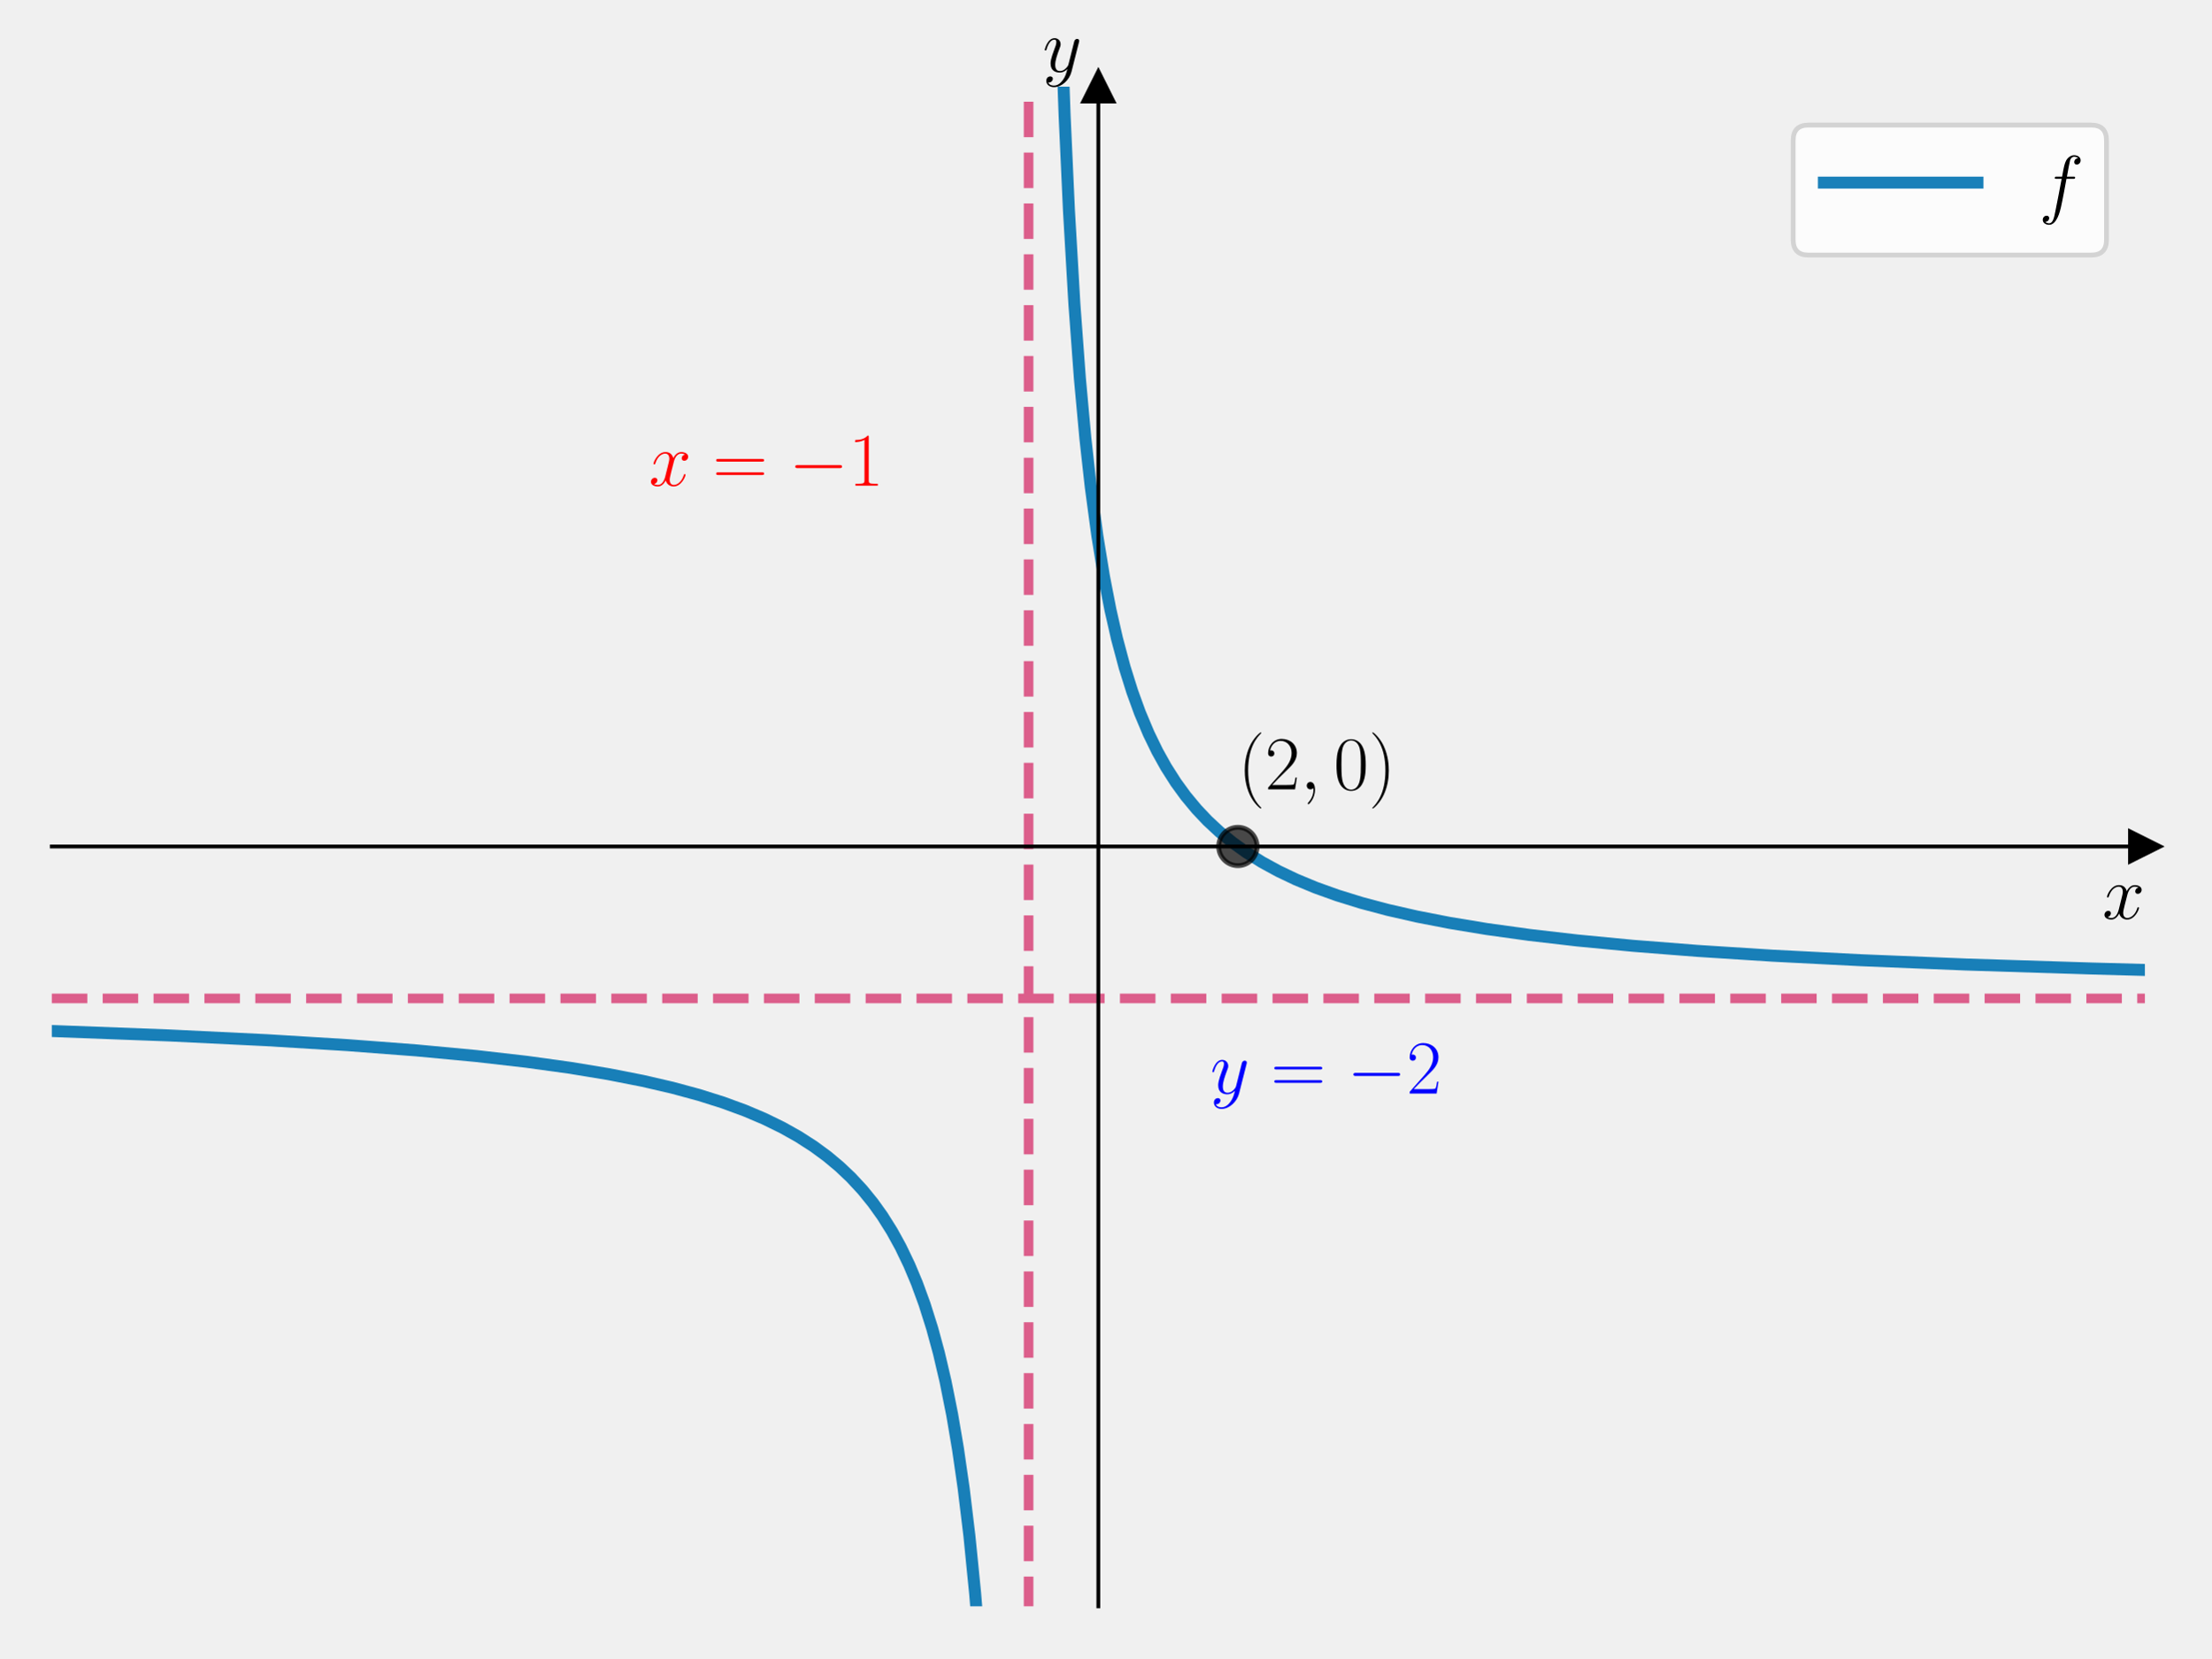
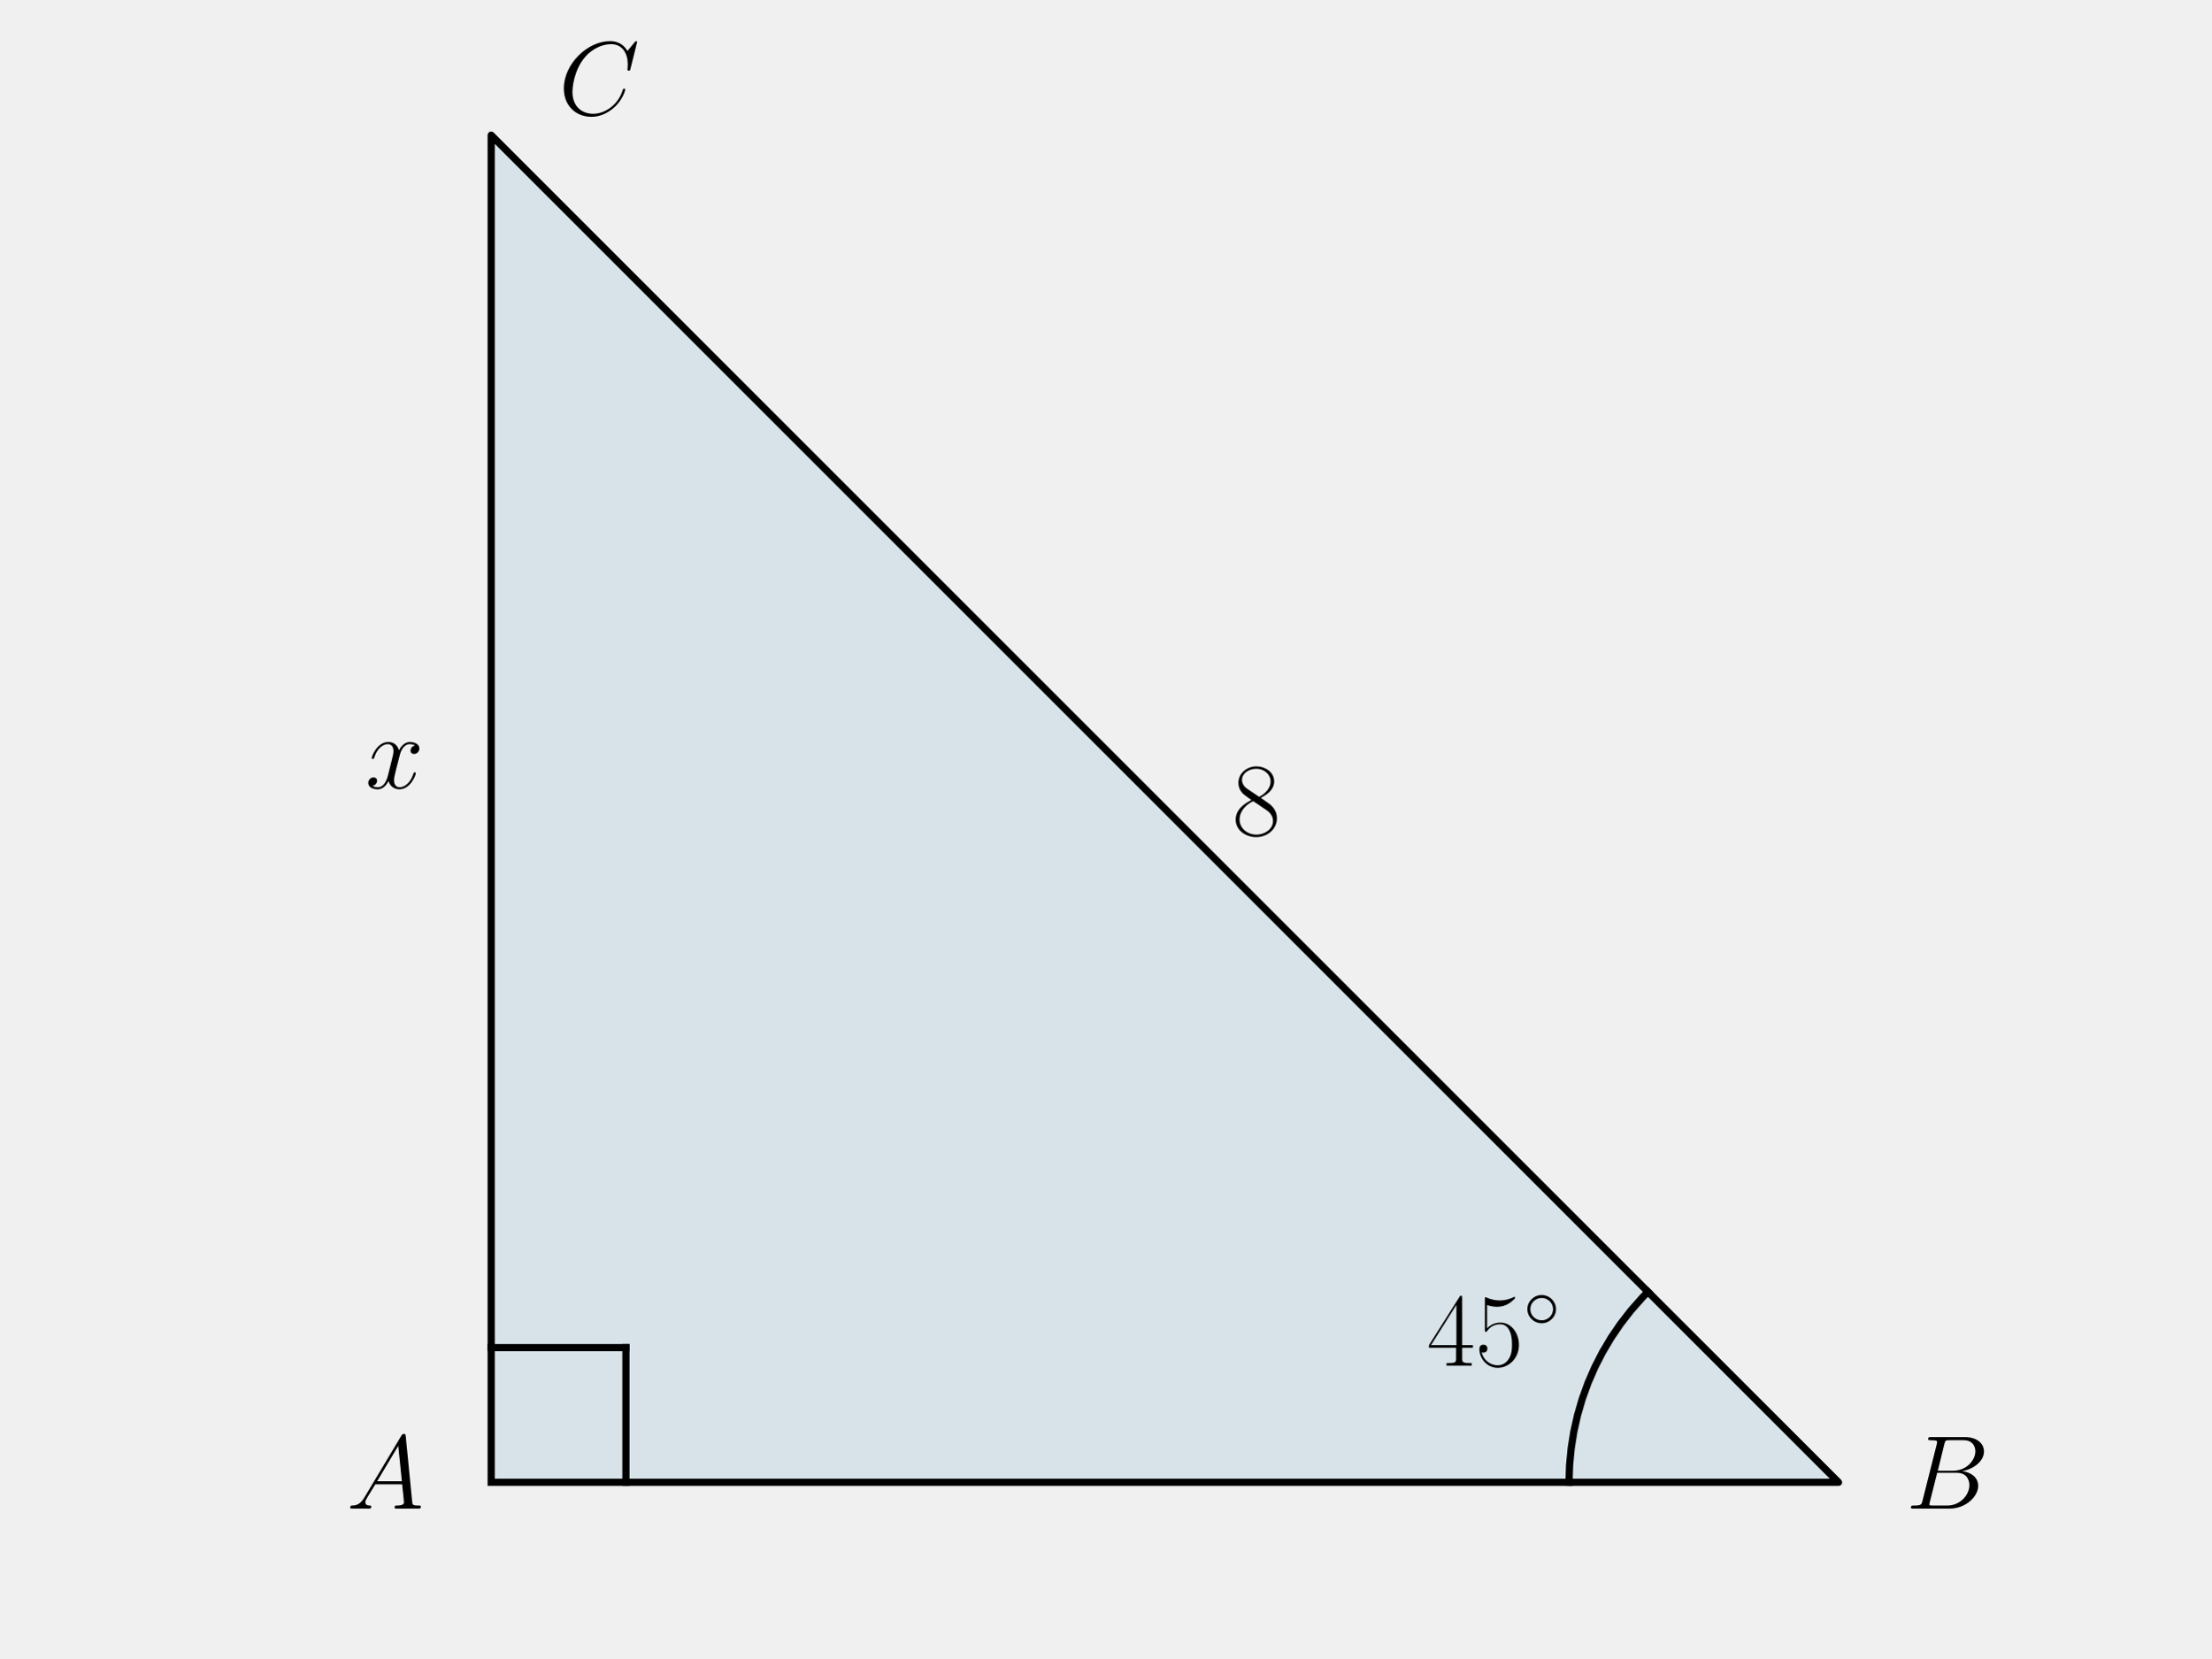
<svg xmlns="http://www.w3.org/2000/svg" xmlns:xlink="http://www.w3.org/1999/xlink" width="460.8pt" height="345.6pt" viewBox="0 0 460.8 345.6" version="1.1">
  <defs>
    <style type="text/css">*{stroke-linejoin: round; stroke-linecap: butt}</style>
  </defs>
  <g id="figure_1">
    <g id="patch_1">
      <path d="M 0 345.6  L 460.8 345.6  L 460.8 0  L 0 0  L 0 345.6  z " style="fill: none" />
    </g>
    <g id="axes_1">
      <g id="patch_2">
-         <path d="M 10.8 334.8  L 447 334.8  L 447 18.065  L 10.8 18.065  L 10.8 334.8  z " style="fill: none" />
+         <path d="M 102.364 308.957  L 383.147 308.957  L 102.364 28.175  z " clip-path="url(#pdd77b3b32c)" style="fill: #0072b2; opacity: 0.1; stroke: #0072b2; stroke-linejoin: miter" />
      </g>
-       <g id="matplotlib.axis_1">
-         <g id="text_1">
-           <g transform="translate(438.1306 191.5019) scale(0.16 -0.16)">
-             <defs>
-               <path id="CMMI12-78" d="M 3034 2606  C 2829 2567 2752 2414 2752 2293  C 2752 2139 2874 2088 2963 2088  C 3155 2088 3290 2254 3290 2427  C 3290 2695 2982 2816 2714 2816  C 2323 2816 2106 2433 2048 2312  C 1901 2816 1504 2816 1389 2816  C 736 2816 390 1980 390 1839  C 390 1814 416 1782 461 1782  C 512 1782 525 1820 538 1846  C 755 2555 1184 2689 1370 2689  C 1658 2689 1715 2420 1715 2267  C 1715 2127 1677 1980 1600 1673  L 1382 798  C 1286 415 1101 64 762 64  C 730 64 570 64 435 147  C 666 192 717 383 717 460  C 717 588 621 664 499 664  C 346 664 179 530 179 326  C 179 57 480 -64 755 -64  C 1062 -64 1280 179 1414 441  C 1517 64 1837 -64 2074 -64  C 2726 -64 3072 773 3072 913  C 3072 945 3046 971 3008 971  C 2950 971 2944 939 2925 888  C 2752 326 2381 64 2093 64  C 1869 64 1747 230 1747 492  C 1747 632 1773 734 1875 1156  L 2099 2024  C 2195 2408 2413 2689 2707 2689  C 2720 2689 2899 2689 3034 2606  z " transform="scale(0.015625)" />
-             </defs>
-             <use xlink:href="#CMMI12-78" transform="scale(0.996264)" />
-           </g>
+       <g id="line2d_1">
+         <path d="M 102.364 308.957  L 383.147 308.957  L 102.364 28.175  L 102.364 308.957  " clip-path="url(#pdd77b3b32c)" style="fill: none; stroke: #000000; stroke-width: 1.5; stroke-linecap: square" />
+       </g>
+       <g id="line2d_2">
+         <path d="M 326.99 308.957  L 327.102 305.424  L 327.435 301.905  L 327.989 298.414  L 328.762 294.965  L 329.75 291.571  L 330.949 288.246  L 332.356 285.003  L 333.963 281.855  L 335.766 278.815  L 337.756 275.894  L 339.926 273.103  L 342.267 270.455  L 343.438 269.249  L 343.438 269.249  " clip-path="url(#pdd77b3b32c)" style="fill: none; stroke: #000000; stroke-width: 1.5; stroke-linecap: square" />
+       </g>
+       <g id="line2d_3">
+         <path d="M 102.364 280.879  L 130.443 280.879  " clip-path="url(#pdd77b3b32c)" style="fill: none; stroke: #000000; stroke-width: 1.5; stroke-linecap: square" />
+       </g>
+       <g id="line2d_4">
+         <path d="M 130.443 308.957  L 130.443 280.879  " clip-path="url(#pdd77b3b32c)" style="fill: none; stroke: #000000; stroke-width: 1.5; stroke-linecap: square" />
+       </g>
+       <g id="text_1">
+         <g transform="translate(72.23716 314.4361) scale(0.22 -0.22)">
+           <defs>
+             <path id="CMMI12-41" d="M 1088 691  C 864 314 646 186 339 186  C 269 180 218 180 218 58  C 218 24 250 0 294 0  C 410 0 698 0 813 0  C 998 0 1203 0 1382 0  C 1421 0 1498 0 1498 122  C 1498 180 1446 186 1408 186  C 1261 186 1139 236 1139 388  C 1139 476 1178 546 1261 685  L 1747 1479  L 3379 1479  C 3386 1423 3386 1373 3392 1316  C 3411 1152 3488 495 3488 376  C 3488 186 3162 186 3059 186  C 2989 186 2918 186 2918 70  C 2918 0 2976 0 3014 0  C 3123 0 3251 0 3360 0  L 3725 0  C 4115 0 4397 0 4403 0  C 4448 0 4518 0 4518 122  C 4518 186 4461 186 4365 186  C 4013 186 4006 244 3987 434  L 3597 4404  C 3584 4531 3558 4544 3488 4544  C 3424 4544 3386 4531 3328 4435  L 1088 691  z M 1856 1664  L 3142 3819  L 3360 1664  L 1856 1664  z " transform="scale(0.015625)" />
+           </defs>
+           <use xlink:href="#CMMI12-41" transform="scale(0.996264)" />
        </g>
      </g>
-       <g id="matplotlib.axis_2">
-         <g id="text_2">
-           <g transform="translate(217.2897 14.96506) scale(0.16 -0.16)">
-             <defs>
-               <path id="CMMI12-79" d="M 1683 -700  C 1510 -939 1261 -1152 947 -1152  C 870 -1152 563 -1152 467 -889  C 486 -895 518 -895 531 -895  C 723 -895 851 -729 851 -582  C 851 -435 730 -384 634 -384  C 531 -384 307 -458 307 -759  C 307 -1071 582 -1286 947 -1286  C 1587 -1286 2234 -700 2413 6  L 3040 2485  C 3046 2517 3059 2556 3059 2594  C 3059 2689 2982 2753 2886 2753  C 2829 2753 2694 2727 2643 2535  L 2170 658  C 2138 543 2138 530 2086 460  C 1958 281 1747 64 1440 64  C 1082 64 1050 415 1050 588  C 1050 952 1222 1443 1395 1903  C 1466 2088 1504 2178 1504 2305  C 1504 2574 1312 2816 998 2816  C 410 2816 173 1890 173 1839  C 173 1814 198 1782 243 1782  C 301 1782 307 1807 333 1897  C 486 2433 730 2689 979 2689  C 1037 2689 1146 2689 1146 2478  C 1146 2312 1075 2127 979 1884  C 666 1047 666 837 666 683  C 666 77 1101 -64 1421 -64  C 1606 -64 1837 -6 2061 230  L 2067 224  C 1971 -147 1907 -392 1683 -700  z " transform="scale(0.015625)" />
-             </defs>
-             <use xlink:href="#CMMI12-79" transform="scale(0.996264)" />
-           </g>
+       <g id="text_2">
+         <g transform="translate(397.1861 314.4361) scale(0.22 -0.22)">
+           <defs>
+             <path id="CMMI12-42" d="M 2342 3921  C 2400 4160 2426 4160 2675 4160  L 3507 4160  C 4230 4160 4230 3544 4230 3485  C 4230 2966 3712 2304 2867 2304  L 1946 2304  L 2342 3921  z M 3424 2275  C 4122 2402 4755 2886 4755 3473  C 4755 3970 4314 4352 3590 4352  L 1536 4352  C 1414 4352 1357 4352 1357 4226  C 1357 4160 1414 4160 1510 4160  C 1901 4160 1901 4112 1901 4044  C 1901 4032 1901 3993 1875 3897  L 1011 472  C 954 249 941 185 493 185  C 371 185 307 185 307 70  C 307 0 346 0 474 0  L 2669 0  C 3648 0 4403 739 4403 1383  C 4403 1906 3942 2224 3424 2275  z M 2515 185  L 1651 185  C 1562 185 1549 185 1510 192  C 1440 198 1434 211 1434 261  C 1434 305 1446 343 1459 399  L 1907 2176  L 3110 2176  C 3866 2176 3866 1483 3866 1433  C 3866 828 3309 185 2515 185  z " transform="scale(0.015625)" />
+           </defs>
+           <use xlink:href="#CMMI12-42" transform="scale(0.996264)" />
        </g>
      </g>
-       <g id="line2d_1">
-         <defs>
-           <path id="ma65f3f89f7" d="M 3 0  L -3 -3  L -3 3  z " style="stroke: #000000; stroke-linejoin: miter" />
-         </defs>
-         <g>
-           <use xlink:href="#ma65f3f89f7" x="447" y="176.432" style="stroke: #000000; stroke-linejoin: miter" />
-         </g>
-       </g>
-       <g id="line2d_2">
-         <defs>
-           <path id="m298f7127a2" d="M 0 -3  L -3 3  L 3 3  z " style="stroke: #000000; stroke-linejoin: miter" />
-         </defs>
-         <g>
-           <use xlink:href="#m298f7127a2" x="228.9" y="18.065" style="stroke: #000000; stroke-linejoin: miter" />
-         </g>
-       </g>
-       <g id="line2d_3">
-         <path d="M 10.8 214.893  L 35.275 215.821  L 55.571 216.807  L 72.485 217.844  L 86.812 218.938  L 99.149 220.098  L 109.695 221.306  L 118.848 222.571  L 126.807 223.886  L 133.971 225.292  L 140.139 226.721  L 145.711 228.231  L 150.685 229.804  L 155.262 231.484  L 159.242 233.172  L 163.022 235.018  L 166.405 236.916  L 169.589 238.965  L 172.375 241.012  L 174.961 243.173  L 177.349 245.435  L 179.737 248.01  L 181.926 250.703  L 183.916 253.487  L 185.905 256.66  L 187.696 259.921  L 189.487 263.652  L 191.079 267.45  L 192.671 271.806  L 194.263 276.851  L 195.656 281.971  L 197.048 287.914  L 198.441 294.897  L 199.635 301.934  L 200.829 310.213  L 202.023 320.094  L 203.217 332.093  L 204.212 344.249  L 204.384 346.6  L 204.384 346.6  " clip-path="url(#p4bd8bb120f)" style="fill: none; stroke: #0072b2; stroke-opacity: 0.9; stroke-width: 2.5; stroke-linecap: square" />
-       </g>
-       <g id="line2d_4">
-         <path d="M 220.968 -1  L 221.865 24.003  L 222.774 43.906  L 223.911 63.454  L 225.048 78.842  L 226.185 91.272  L 227.322 101.52  L 228.687 111.671  L 230.051 120.057  L 231.416 127.101  L 232.78 133.101  L 234.372 139.067  L 235.964 144.154  L 237.556 148.543  L 239.375 152.875  L 241.194 156.62  L 243.014 159.888  L 245.06 163.103  L 247.107 165.916  L 249.381 168.655  L 251.655 171.061  L 254.157 173.389  L 256.886 175.617  L 259.842 177.729  L 263.026 179.716  L 266.437 181.576  L 270.075 183.308  L 274.169 185.006  L 278.717 186.638  L 283.72 188.187  L 289.178 189.64  L 295.318 191.04  L 302.14 192.366  L 309.872 193.641  L 318.741 194.87  L 328.747 196.028  L 340.345 197.139  L 353.762 198.195  L 369.453 199.198  L 387.874 200.143  L 409.705 201.033  L 435.857 201.868  L 447 202.167  L 447 202.167  " clip-path="url(#p4bd8bb120f)" style="fill: none; stroke: #0072b2; stroke-opacity: 0.9; stroke-width: 2.5; stroke-linecap: square" />
-       </g>
-       <g id="LineCollection_1">
-         <path d="M 10.8 208.106  L 447 208.106  " clip-path="url(#p4bd8bb120f)" style="fill: none; stroke-dasharray: 7.4,3.2; stroke-dashoffset: 0; stroke: #dc5e8b; stroke-width: 2" />
-       </g>
-       <g id="LineCollection_2">
-         <path d="M 214.36 346.6  L 214.36 -1  " clip-path="url(#p4bd8bb120f)" style="fill: none; stroke-dasharray: 7.4,3.2; stroke-dashoffset: 0; stroke: #dc5e8b; stroke-width: 2" />
-       </g>
-       <g id="line2d_5">
-         <defs>
-           <path id="m7d207a0d98" d="M 0 4  C 1.061 4 2.078 3.579 2.828 2.828  C 3.579 2.078 4 1.061 4 0  C 4 -1.061 3.579 -2.078 2.828 -2.828  C 2.078 -3.579 1.061 -4 0 -4  C -1.061 -4 -2.078 -3.579 -2.828 -2.828  C -3.579 -2.078 -4 -1.061 -4 0  C -4 1.061 -3.579 2.078 -2.828 2.828  C -2.078 3.579 -1.061 4 0 4  z " style="stroke: #000000; stroke-opacity: 0.7" />
-         </defs>
-         <g clip-path="url(#p4bd8bb120f)">
-           <use xlink:href="#m7d207a0d98" x="257.98" y="176.432" style="fill-opacity: 0.7; stroke: #000000; stroke-opacity: 0.7" />
-         </g>
-       </g>
-       <g id="patch_3">
-         <path d="M 228.9 334.8  L 228.9 18.065  " style="fill: none; stroke: #000000; stroke-width: 0.8; stroke-linejoin: miter; stroke-linecap: square" />
-       </g>
-       <g id="patch_4">
-         <path d="M 447 334.8  L 447 18.065  " style="fill: none" />
-       </g>
-       <g id="patch_5">
-         <path d="M 10.8 176.432  L 447 176.432  " style="fill: none; stroke: #000000; stroke-width: 0.8; stroke-linejoin: miter; stroke-linecap: square" />
-       </g>
-       <g id="patch_6">
-         <path d="M 10.8 18.065  L 447 18.065  " style="fill: none" />
-       </g>
      <g id="text_3">
-         <g style="fill: #ff0000" transform="translate(135.2134 101.2335) scale(0.16 -0.16)">
+         <g transform="translate(116.4035 23.91162) scale(0.22 -0.22)">
          <defs>
-             <path id="CMR17-3d" d="M 4115 2017  C 4211 2017 4307 2017 4307 2125  C 4307 2240 4198 2240 4090 2240  L 512 2240  C 403 2240 294 2240 294 2125  C 294 2017 390 2017 486 2017  L 4115 2017  z M 4090 896  C 4198 896 4307 896 4307 1011  C 4307 1119 4211 1119 4115 1119  L 486 1119  C 390 1119 294 1119 294 1011  C 294 896 403 896 512 896  L 4090 896  z " transform="scale(0.015625)" />
-             <path id="CMSY10-0" d="M 4218 1472  C 4326 1472 4442 1472 4442 1600  C 4442 1728 4326 1728 4218 1728  L 755 1728  C 646 1728 531 1728 531 1600  C 531 1472 646 1472 755 1472  L 4218 1472  z " transform="scale(0.015625)" />
-             <path id="CMR17-31" d="M 1702 4058  C 1702 4192 1696 4192 1606 4192  C 1357 3916 979 3827 621 3827  C 602 3827 570 3827 563 3808  C 557 3795 557 3782 557 3648  C 755 3648 1088 3686 1344 3839  L 1344 461  C 1344 236 1331 160 781 160  L 589 160  L 589 0  C 896 0 1216 0 1523 0  C 1830 0 2150 0 2458 0  L 2458 160  L 2266 160  C 1715 160 1702 230 1702 458  L 1702 4058  z " transform="scale(0.015625)" />
+             <path id="CMMI12-43" d="M 4781 4423  C 4781 4480 4736 4480 4723 4480  C 4710 4480 4685 4480 4634 4416  L 4192 3882  C 3968 4264 3616 4480 3136 4480  C 1754 4480 320 3088 320 1595  C 320 533 1069 -128 2003 -128  C 2515 -128 2963 88 3334 400  C 3891 863 4058 1481 4058 1531  C 4058 1588 4006 1588 3987 1588  C 3930 1588 3923 1550 3910 1524  C 3616 534 2752 57 2112 57  C 1434 57 845 489 845 1391  C 845 1595 909 2700 1632 3532  C 1984 3939 2586 4295 3194 4295  C 3898 4295 4211 3717 4211 3068  C 4211 2903 4192 2764 4192 2738  C 4192 2681 4256 2681 4275 2681  C 4346 2681 4352 2687 4378 2801  L 4781 4423  z " transform="scale(0.015625)" />
          </defs>
-           <use xlink:href="#CMMI12-78" transform="scale(0.996264)" />
-           <use xlink:href="#CMR17-3d" transform="translate(83.10807 0) scale(0.996264)" />
-           <use xlink:href="#CMSY10-0" transform="translate(182.4969 0) scale(0.996264)" />
-           <use xlink:href="#CMR17-31" transform="translate(259.9843 0) scale(0.996264)" />
+           <use xlink:href="#CMMI12-43" transform="scale(0.996264)" />
        </g>
      </g>
      <g id="text_4">
-         <g style="fill: #0000ff" transform="translate(252.2206 227.9276) scale(0.16 -0.16)">
+         <g transform="translate(297.3606 284.6547) scale(0.22 -0.22)">
          <defs>
-             <path id="CMR17-32" d="M 2669 989  L 2554 989  C 2490 536 2438 459 2413 420  C 2381 369 1920 369 1830 369  L 602 369  C 832 619 1280 1072 1824 1597  C 2214 1967 2669 2402 2669 3035  C 2669 3790 2067 4224 1395 4224  C 691 4224 262 3604 262 3030  C 262 2780 448 2748 525 2748  C 589 2748 781 2787 781 3010  C 781 3207 614 3264 525 3264  C 486 3264 448 3258 422 3245  C 544 3790 915 4058 1306 4058  C 1862 4058 2227 3617 2227 3035  C 2227 2479 1901 2000 1536 1584  L 262 146  L 262 0  L 2515 0  L 2669 989  z " transform="scale(0.015625)" />
+             <path id="CMR17-34" d="M 2150 4122  C 2150 4256 2144 4256 2029 4256  L 128 1254  L 128 1088  L 1779 1088  L 1779 457  C 1779 224 1766 160 1318 160  L 1197 160  L 1197 0  C 1402 0 1747 0 1965 0  C 2182 0 2528 0 2733 0  L 2733 160  L 2611 160  C 2163 160 2150 224 2150 457  L 2150 1088  L 2803 1088  L 2803 1254  L 2150 1254  L 2150 4122  z M 1798 3703  L 1798 1254  L 256 1254  L 1798 3703  z " transform="scale(0.015625)" />
+             <path id="CMR17-35" d="M 730 3692  C 794 3666 1056 3584 1325 3584  C 1920 3584 2246 3911 2432 4100  C 2432 4157 2432 4192 2394 4192  C 2387 4192 2374 4192 2323 4163  C 2099 4058 1837 3973 1517 3973  C 1325 3973 1037 3999 723 4139  C 653 4171 640 4171 634 4171  C 602 4171 595 4164 595 4037  L 595 2203  C 595 2089 595 2057 659 2057  C 691 2057 704 2070 736 2114  C 941 2401 1222 2522 1542 2522  C 1766 2522 2246 2382 2246 1289  C 2246 1085 2246 715 2054 421  C 1894 159 1645 25 1370 25  C 947 25 518 320 403 814  C 429 807 480 795 506 795  C 589 795 749 840 749 1038  C 749 1210 627 1280 506 1280  C 358 1280 262 1190 262 1011  C 262 454 704 -128 1382 -128  C 2042 -128 2669 440 2669 1264  C 2669 2030 2170 2624 1549 2624  C 1222 2624 947 2503 730 2274  L 730 3692  z " transform="scale(0.015625)" />
+             <path id="CMSY10-e" d="M 2842 1600  C 2842 2277 2272 2828 1600 2828  C 909 2828 352 2264 352 1600  C 352 930 909 372 1600 372  C 2272 372 2842 923 2842 1600  z M 1600 628  C 1043 628 608 1070 608 1600  C 608 2130 1050 2572 1600 2572  C 2131 2572 2586 2142 2586 1600  C 2586 1058 2131 628 1600 628  z " transform="scale(0.015625)" />
          </defs>
-           <use xlink:href="#CMMI12-79" transform="scale(0.996264)" />
-           <use xlink:href="#CMR17-3d" transform="translate(78.81279 0) scale(0.996264)" />
-           <use xlink:href="#CMSY10-0" transform="translate(178.2016 0) scale(0.996264)" />
-           <use xlink:href="#CMR17-32" transform="translate(255.6891 0) scale(0.996264)" />
+           <use xlink:href="#CMR17-34" transform="scale(0.996264)" />
+           <use xlink:href="#CMR17-35" transform="translate(45.69048 0) scale(0.996264)" />
+           <use xlink:href="#CMSY10-e" transform="translate(91.38095 36.15364) scale(0.697382)" />
        </g>
      </g>
      <g id="text_5">
-         <g transform="translate(257.98 164.5288) scale(0.16 -0.16)">
+         <g transform="translate(76.12979 164.3029) scale(0.22 -0.22)">
          <defs>
-             <path id="CMR17-28" d="M 1958 -1561  C 1958 -1555 1958 -1542 1939 -1523  C 1645 -1224 858 -407 858 1581  C 858 3569 1632 4379 1946 4697  C 1946 4704 1958 4717 1958 4736  C 1958 4755 1939 4768 1914 4768  C 1843 4768 1299 4296 986 3594  C 666 2887 576 2199 576 1588  C 576 1128 621 351 1005 -471  C 1312 -1135 1837 -1600 1914 -1600  C 1946 -1600 1958 -1587 1958 -1561  z " transform="scale(0.015625)" />
-             <path id="CMMI12-3b" d="M 1248 -31  C 1248 343 1126 619 864 619  C 659 619 557 453 557 313  C 557 172 653 0 870 0  C 954 0 1024 26 1082 83  C 1094 96 1101 96 1107 96  C 1120 96 1120 5 1120 -27  C 1120 -240 1082 -659 710 -1080  C 640 -1157 640 -1170 640 -1183  C 640 -1216 672 -1248 704 -1248  C 755 -1248 1248 -771 1248 -31  z " transform="scale(0.015625)" />
-             <path id="CMR17-30" d="M 2688 2025  C 2688 2416 2682 3080 2413 3591  C 2176 4039 1798 4198 1466 4198  C 1158 4198 768 4058 525 3597  C 269 3118 243 2524 243 2025  C 243 1661 250 1106 448 619  C 723 -39 1216 -128 1466 -128  C 1760 -128 2208 -7 2470 600  C 2662 1042 2688 1559 2688 2025  z M 1466 -26  C 1056 -26 813 325 723 812  C 653 1188 653 1738 653 2096  C 653 2588 653 2997 736 3387  C 858 3929 1216 4096 1466 4096  C 1728 4096 2067 3923 2189 3400  C 2272 3036 2278 2607 2278 2096  C 2278 1680 2278 1169 2202 792  C 2067 95 1690 -26 1466 -26  z " transform="scale(0.015625)" />
-             <path id="CMR17-29" d="M 1683 1581  C 1683 2040 1638 2817 1254 3639  C 947 4303 422 4768 346 4768  C 326 4768 301 4761 301 4729  C 301 4717 307 4710 314 4697  C 621 4378 1402 3568 1402 1584  C 1402 -407 627 -1217 314 -1537  C 307 -1549 301 -1556 301 -1568  C 301 -1600 326 -1600 346 -1600  C 416 -1600 960 -1128 1274 -426  C 1594 281 1683 969 1683 1581  z " transform="scale(0.015625)" />
+             <path id="CMMI12-78" d="M 3034 2606  C 2829 2567 2752 2414 2752 2293  C 2752 2139 2874 2088 2963 2088  C 3155 2088 3290 2254 3290 2427  C 3290 2695 2982 2816 2714 2816  C 2323 2816 2106 2433 2048 2312  C 1901 2816 1504 2816 1389 2816  C 736 2816 390 1980 390 1839  C 390 1814 416 1782 461 1782  C 512 1782 525 1820 538 1846  C 755 2555 1184 2689 1370 2689  C 1658 2689 1715 2420 1715 2267  C 1715 2127 1677 1980 1600 1673  L 1382 798  C 1286 415 1101 64 762 64  C 730 64 570 64 435 147  C 666 192 717 383 717 460  C 717 588 621 664 499 664  C 346 664 179 530 179 326  C 179 57 480 -64 755 -64  C 1062 -64 1280 179 1414 441  C 1517 64 1837 -64 2074 -64  C 2726 -64 3072 773 3072 913  C 3072 945 3046 971 3008 971  C 2950 971 2944 939 2925 888  C 2752 326 2381 64 2093 64  C 1869 64 1747 230 1747 492  C 1747 632 1773 734 1875 1156  L 2099 2024  C 2195 2408 2413 2689 2707 2689  C 2720 2689 2899 2689 3034 2606  z " transform="scale(0.015625)" />
          </defs>
-           <use xlink:href="#CMR17-28" transform="scale(0.996264)" />
-           <use xlink:href="#CMR17-32" transform="translate(35.28077 0) scale(0.996264)" />
-           <use xlink:href="#CMMI12-3b" transform="translate(80.97124 0) scale(0.996264)" />
-           <use xlink:href="#CMR17-30" transform="translate(124.6728 0) scale(0.996264)" />
-           <use xlink:href="#CMR17-29" transform="translate(170.3633 0) scale(0.996264)" />
+           <use xlink:href="#CMMI12-78" transform="scale(0.996264)" />
        </g>
      </g>
-       <g id="legend_1">
-         <g id="patch_7">
-           <path d="M 376.907 53.164  L 435.8 53.164  Q 439 53.164 439 49.964  L 439 29.265  Q 439 26.065 435.8 26.065  L 376.907 26.065  Q 373.707 26.065 373.707 29.265  L 373.707 49.964  Q 373.707 53.164 376.907 53.164  z " style="fill: #ffffff; opacity: 0.8; stroke: #cccccc; stroke-linejoin: miter" />
-         </g>
-         <g id="line2d_6">
-           <path d="M 380.107 38.065  L 396.107 38.065  L 412.107 38.065  " style="fill: none; stroke: #0072b2; stroke-opacity: 0.9; stroke-width: 2.5; stroke-linecap: square" />
-         </g>
-         <g id="text_6">
-           <g transform="translate(424.9067 43.66453) scale(0.16 -0.16)">
-             <defs>
-               <path id="CMMI12-66" d="M 2854 2566  C 2982 2566 3034 2566 3034 2688  C 3034 2752 2982 2752 2867 2752  L 2349 2752  C 2470 3429 2560 3897 2611 4107  C 2650 4265 2784 4416 2950 4416  C 3085 4416 3219 4358 3283 4298  C 3034 4272 2957 4082 2957 3969  C 2957 3837 3053 3759 3174 3759  C 3302 3759 3494 3870 3494 4119  C 3494 4393 3226 4544 2944 4544  C 2669 4544 2400 4334 2272 4078  C 2157 3848 2093 3611 1946 2752  L 1517 2752  C 1395 2752 1331 2752 1331 2637  C 1331 2566 1370 2566 1498 2566  L 1907 2566  C 1792 1976 1530 542 1382 -137  C 1274 -689 1178 -1152 858 -1152  C 838 -1152 653 -1152 538 -1031  C 864 -1005 864 -726 864 -720  C 864 -593 768 -517 646 -517  C 518 -517 326 -625 326 -867  C 326 -1140 608 -1280 858 -1280  C 1510 -1280 1779 -118 1850 199  C 1965 688 2278 2376 2310 2566  L 2854 2566  z " transform="scale(0.015625)" />
-             </defs>
-             <use xlink:href="#CMMI12-66" transform="scale(0.996264)" />
-           </g>
+       <g id="text_6">
+         <g transform="translate(256.7948 174.0449) scale(0.22 -0.22)">
+           <defs>
+             <path id="CMR17-38" d="M 1741 2264  C 2144 2467 2554 2773 2554 3263  C 2554 3841 1990 4179 1472 4179  C 890 4179 378 3759 378 3180  C 378 3021 416 2747 666 2505  C 730 2442 998 2251 1171 2130  C 883 1983 211 1634 211 934  C 211 279 838 -128 1459 -128  C 2144 -128 2720 362 2720 1010  C 2720 1590 2330 1857 2074 2029  L 1741 2264  z M 902 2822  C 851 2854 595 3051 595 3351  C 595 3739 998 4032 1459 4032  C 1965 4032 2336 3676 2336 3262  C 2336 2669 1670 2331 1638 2331  C 1632 2331 1626 2331 1574 2370  L 902 2822  z M 2080 1519  C 2176 1449 2483 1240 2483 851  C 2483 381 2010 25 1472 25  C 890 25 448 438 448 940  C 448 1443 838 1862 1280 2060  L 2080 1519  z " transform="scale(0.015625)" />
+           </defs>
+           <use xlink:href="#CMR17-38" transform="scale(0.996264)" />
        </g>
      </g>
    </g>
  </g>
  <defs>
-     <clipPath id="p4bd8bb120f">
-       <rect x="10.8" y="18.065" width="436.2" height="316.735" />
+     <clipPath id="pdd77b3b32c">
+       <rect x="35.511" y="18.188" width="414.489" height="300.756" />
    </clipPath>
  </defs>
</svg>
